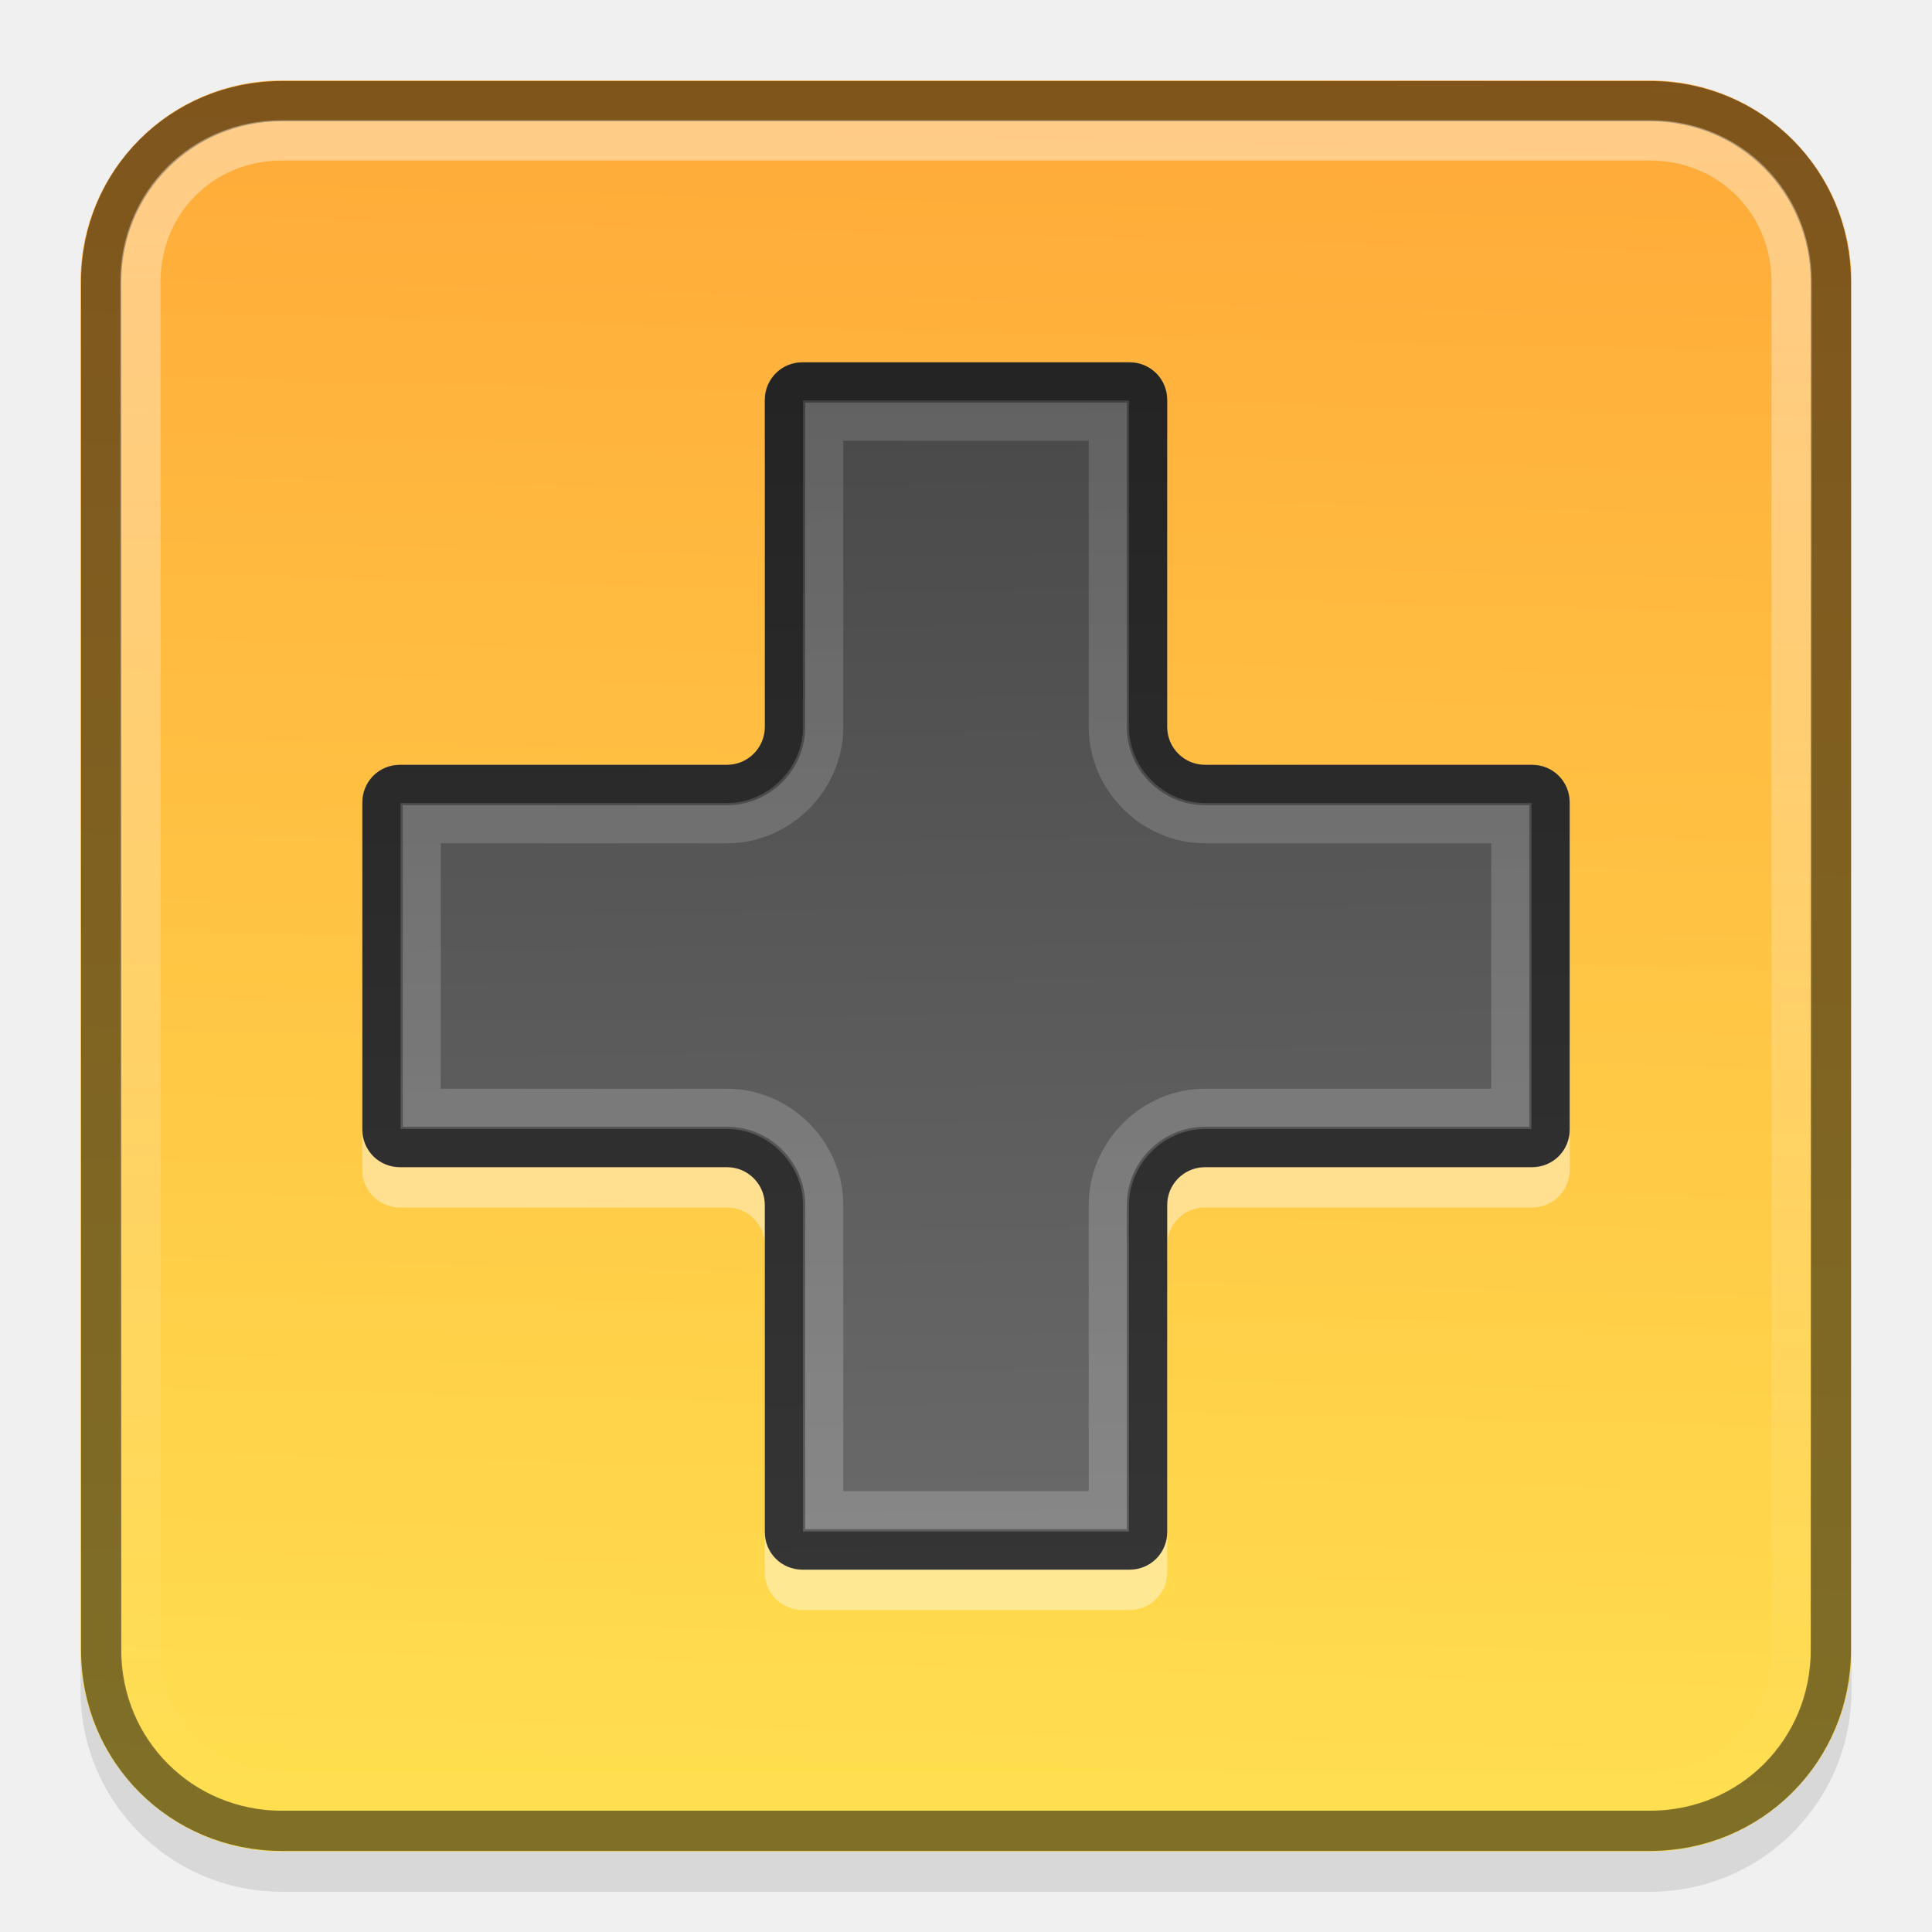
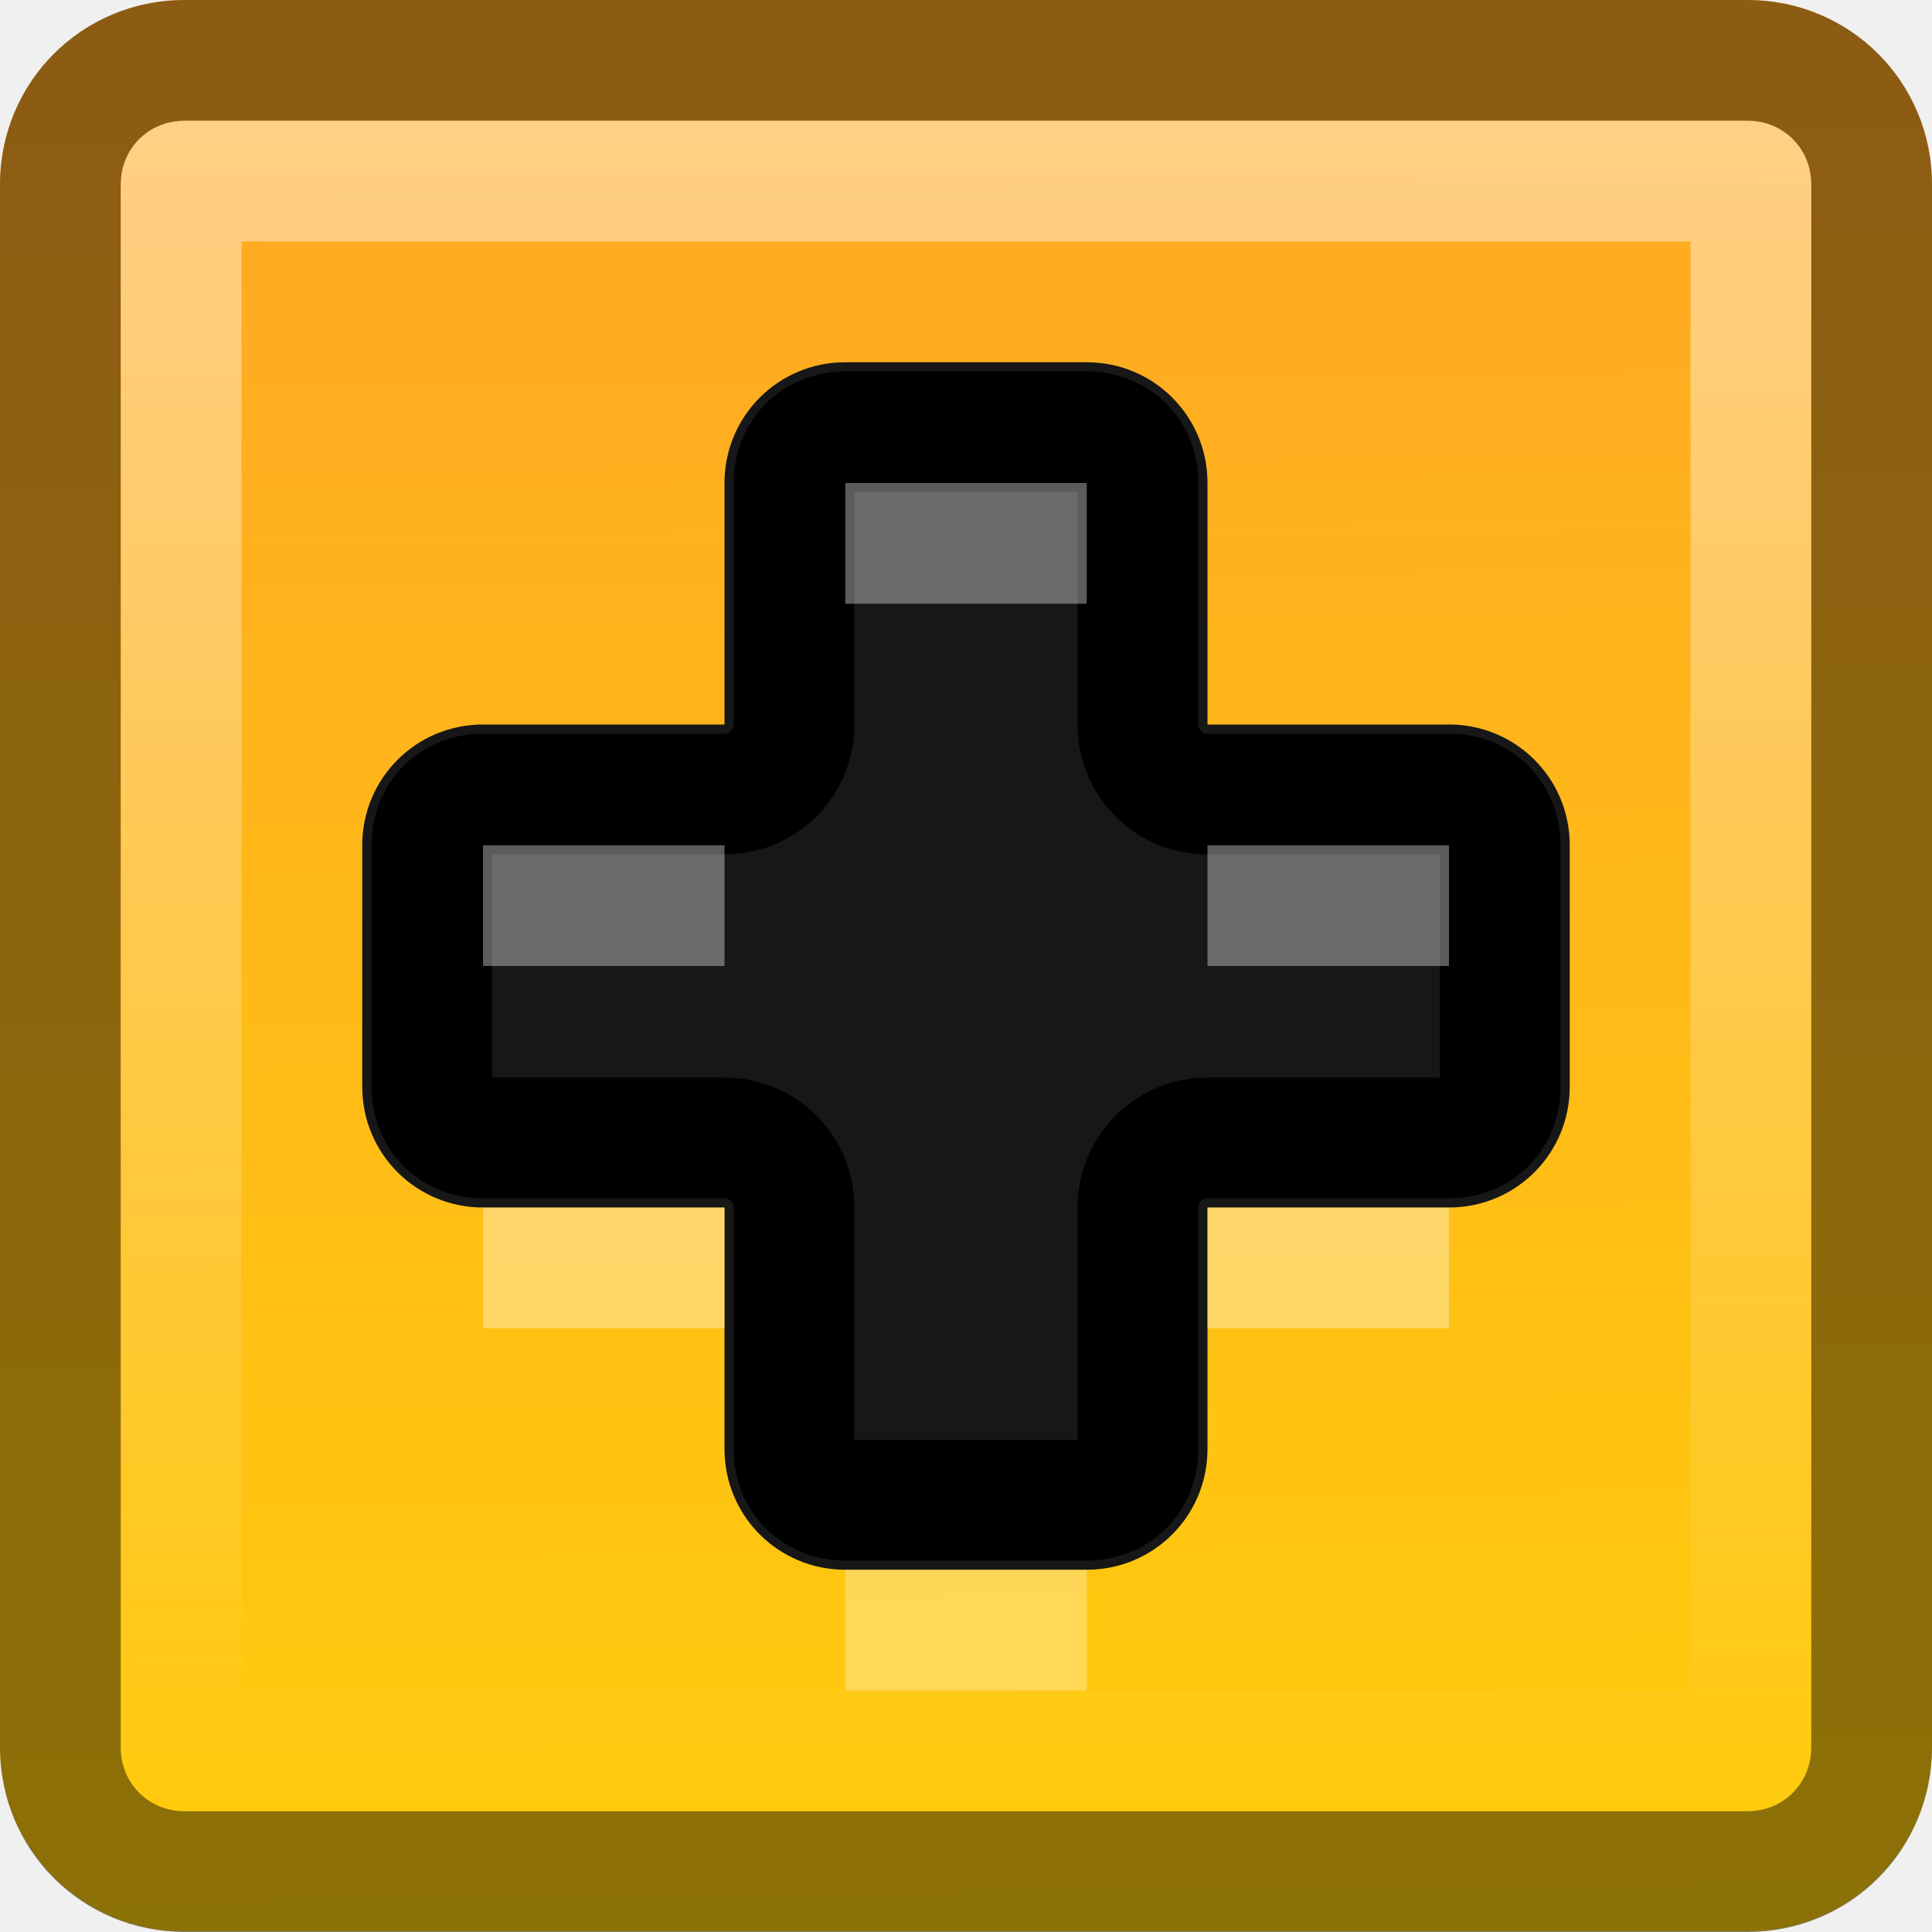
- <svg xmlns="http://www.w3.org/2000/svg" xmlns:xlink="http://www.w3.org/1999/xlink" version="1.1" width="48" height="48" id="svg2">
+ <svg xmlns="http://www.w3.org/2000/svg" id="svg2" version="1.1" viewBox="0 0 16 16">
  <defs id="defs4">
-     <linearGradient id="linearGradient4175">
-       <stop id="stop4177" offset="0" style="stop-color:#ffffff;stop-opacity:0.683" />
-       <stop id="stop4179" offset="1" style="stop-color:#ffffff;stop-opacity:1" />
+     <linearGradient x1="-0.356" y1="-24.949" gradientTransform="matrix(0.38095 0 0 0.38084 -1.143 -1.143)" id="0" y2="53.367" gradientUnits="userSpaceOnUse" x2="0.534">
+       <stop style="stop-color:#ff8b36;stop-opacity:1" id="stop7" stop-color="#ff8b36" />
+       <stop style="stop-color:#ffd506;stop-opacity:1" id="stop9" stop-color="#ffa869" offset="1" />
    </linearGradient>
-     <linearGradient id="linearGradient4236">
-       <stop style="stop-color:#6a6a6a;stop-opacity:1;" offset="0" id="stop4238" />
-       <stop style="stop-color:#484848;stop-opacity:1" offset="1" id="stop4240" />
+     <linearGradient y1="1" id="1" y2="15" gradientUnits="userSpaceOnUse" x2="0">
+       <stop id="stop12" stop-color="#fff" />
+       <stop id="stop14" stop-color="#fff" stop-opacity="0" offset="1" />
    </linearGradient>
-     <linearGradient id="linearGradient4224">
-       <stop style="stop-color:#ffffff;stop-opacity:1;" offset="0" id="stop4226" />
-       <stop style="stop-color:#ffffff;stop-opacity:0;" offset="1" id="stop4228" />
-     </linearGradient>
-     <linearGradient id="linearGradient4212">
-       <stop offset="0" style="stop-color:#ffe250;stop-opacity:1" id="stop4214" />
-       <stop offset="1" style="stop-color:#ffa336;stop-opacity:1" id="stop4216" />
-     </linearGradient>
-     <linearGradient xlink:href="#linearGradient4212" id="linearGradient4210" x1="34.186" y1="47.742" x2="35.407" y2="-3.187" gradientUnits="userSpaceOnUse" />
-     <linearGradient xlink:href="#linearGradient4224" id="linearGradient4230" x1="35" y1="3" x2="35" y2="45.65" gradientUnits="userSpaceOnUse" />
-     <linearGradient gradientUnits="userSpaceOnUse" y2="38.034" x2="24.218" y1="9.763" x1="24.104" id="linearGradient4181" xlink:href="#linearGradient4175" />
-     <linearGradient gradientUnits="userSpaceOnUse" y2="8.949" x2="24.966" y1="38.847" x1="25.271" id="linearGradient4183" xlink:href="#linearGradient4236" />
  </defs>
-   <rect rx="5" style="fill:#000000;fill-opacity:1;stroke:none;opacity:0.1" id="rect4232" y="3" x="2" height="44" width="44" />
-   <rect width="44" height="44" x="2" y="2" id="rect2989" style="fill:url(#linearGradient4210);fill-opacity:1;stroke:none" rx="5" />
-   <path id="path4208" d="M 19.938,10 C 19.418,10 19,10.418 19,10.938 L 19,16 19,19.062 C 19,19.582 18.582,20 18.062,20 L 15,20 9.938,20 C 9.418,20 9,20.418 9,20.938 l 0,8.125 C 9,29.582 9.418,30 9.938,30 L 15,30 18.062,30 C 18.582,30 19,30.418 19,30.938 L 19,34 19,39.062 C 19,39.582 19.418,40 19.938,40 l 8.125,0 C 28.582,40 29,39.582 29,39.062 L 29,34 29,30.938 C 29,30.418 29.418,30 29.938,30 L 33,30 38.062,30 C 38.582,30 39,29.582 39,29.062 l 0,-8.125 C 39,20.418 38.582,20 38.062,20 L 33,20 29.938,20 C 29.418,20 29,19.582 29,19.062 L 29,16 29,10.938 C 29,10.418 28.582,10 28.062,10 l -8.125,0 z" style="opacity:0.4;fill:#ffffff;fill-opacity:1;stroke:none;stroke-opacity:1" />
-   <g transform="translate(0,-1004.862)" id="g4769" />
-   <g transform="matrix(1.25,0,0,-1.25,-36.71165,-203.9104)" id="g92" />
-   <g transform="matrix(0.9999647,0.00840255,-0.00840255,0.9999647,-293.6196,-1493.344)" id="g5994">
-     <g id="g5997">
-       <g id="g6000" />
-     </g>
+   <rect style="fill:url(#0)" id="rect16" fill="url(#0)" ry="1.523" rx="1.524" width="16" height="15.995" />
+   <g id="g18" fill="none">
+     <path d="M 1.531,0.5 C 0.954,0.5 0.5,0.954 0.5,1.531 l 0,12.938 C 0.5,15.046 0.954,15.5 1.531,15.5 l 12.938,0 C 15.046,15.5 15.5,15.046 15.5,14.469 l 0,-12.938 C 15.5,0.954 15.046,0.5 14.469,0.5 l -12.938,0 z" id="path20" stroke="#000" opacity="0.45" />
+     <path d="M 1.531,1.5 C 1.504,1.5 1.5,1.505 1.5,1.531 l 0,12.938 C 1.5,14.495 1.504,14.5 1.531,14.5 l 12.938,0 C 14.496,14.5 14.5,14.495 14.5,14.469 l 0,-12.938 C 14.5,1.505 14.496,1.5 14.469,1.5 l -12.938,0 z" id="path22" stroke="url(#1)" opacity="0.45" />
  </g>
-   <g transform="matrix(0.1953104,0.3917512,-0.3917512,0.1953104,384.5328,-1286.82)" id="g6048-7">
-     <g transform="matrix(0.777314,0.02685647,-0.02685647,0.777314,98.33631,91.76745)" id="g5994-5-1">
-       <g id="g5997-3-3">
-         <g id="g6000-3-6" />
-       </g>
-     </g>
-   </g>
-   <g transform="matrix(1.25,0,0,-1.25,-179.6184,-138.5743)" id="g92-6" />
-   <g transform="matrix(0.9999647,0.00840255,-0.00840255,0.9999647,-436.5263,-1428.008)" id="g5994-56">
-     <g id="g5997-9">
-       <g id="g6000-37" />
-     </g>
-   </g>
-   <g transform="matrix(0.1953104,0.3917512,-0.3917512,0.1953104,241.626,-1221.484)" id="g6048-7-4">
-     <g transform="matrix(0.777314,0.02685647,-0.02685647,0.777314,98.33631,91.76745)" id="g5994-5-1-5">
-       <g id="g5997-3-3-2">
-         <g id="g6000-3-6-5" />
-       </g>
-     </g>
-   </g>
-   <path style="opacity:1;fill:url(#linearGradient4183);fill-opacity:1;stroke:none;stroke-opacity:1" d="M 19.938 9 C 19.418 9 19 9.418 19 9.938 L 19 15 L 19 18.062 C 19 18.582 18.582 19 18.062 19 L 15 19 L 9.938 19 C 9.418 19 9 19.418 9 19.938 L 9 28.062 C 9 28.582 9.418 29 9.938 29 L 15 29 L 18.062 29 C 18.582 29 19 29.418 19 29.938 L 19 33 L 19 38.062 C 19 38.582 19.418 39 19.938 39 L 28.062 39 C 28.582 39 29 38.582 29 38.062 L 29 33 L 29 29.938 C 29 29.418 29.418 29 29.938 29 L 33 29 L 38.062 29 C 38.582 29 39 28.582 39 28.062 L 39 19.938 C 39 19.418 38.582 19 38.062 19 L 33 19 L 29.938 19 C 29.418 19 29 18.582 29 18.062 L 29 15 L 29 9.938 C 29 9.418 28.582 9 28.062 9 L 19.938 9 z " id="rect4188" />
-   <path style="opacity:0.5;fill:none;fill-opacity:1;stroke:#000000;stroke-opacity:1" id="path4206" d="m 19.938,9.506 c -0.248,0 -0.432,0.184 -0.432,0.432 l 0,5.062 0,3.062 c 0,0.791 -0.653,1.443 -1.443,1.443 l -3.062,0 -5.062,0 c -0.248,0 -0.432,0.184 -0.432,0.432 l 0,8.125 c 0,0.248 0.184,0.432 0.432,0.432 l 5.062,0 3.062,0 c 0.791,0 1.443,0.653 1.443,1.443 l 0,3.062 0,5.062 c 0,0.248 0.184,0.432 0.432,0.432 l 8.125,0 c 0.248,0 0.432,-0.184 0.432,-0.432 l 0,-5.062 0,-3.062 c 0,-0.791 0.653,-1.443 1.443,-1.443 l 3.062,0 5.062,0 c 0.248,0 0.432,-0.184 0.432,-0.432 l 0,-8.125 c 0,-0.248 -0.184,-0.432 -0.432,-0.432 l -5.062,0 -3.062,0 c -0.791,0 -1.443,-0.653 -1.443,-1.443 l 0,-3.062 0,-5.062 c 0,-0.248 -0.184,-0.432 -0.432,-0.432 l -8.125,0 z" />
-   <path style="opacity:0.5;fill:none;fill-opacity:1;stroke:#000000" id="path4220" d="M 7,2.514 C 4.506,2.514 2.514,4.506 2.514,7 l 0,34 c 0,2.494 1.992,4.486 4.486,4.486 l 34,0 c 2.494,0 4.486,-1.992 4.486,-4.486 l 0,-34 C 45.486,4.506 43.494,2.514 41,2.514 l -34,0 z" />
-   <path d="M 7,3.488 C 5.029,3.488 3.488,5.029 3.488,7 l 0,34 c 0,1.971 1.541,3.512 3.512,3.512 l 34,0 c 1.971,0 3.512,-1.541 3.512,-3.512 l 0,-34 C 44.512,5.029 42.971,3.488 41,3.488 l -34,0 z" id="path4222" style="opacity:0.4;fill:none;fill-opacity:1;stroke:url(#linearGradient4230)" />
-   <path d="m 20.451,10.451 0,4.549 0,3.062 c 0,1.298 -1.09,2.389 -2.389,2.389 l -3.062,0 -4.549,0 0,7.098 4.549,0 3.062,0 c 1.298,0 2.389,1.09 2.389,2.389 l 0,3.062 0,4.549 7.098,0 0,-4.549 0,-3.062 c 0,-1.298 1.09,-2.389 2.389,-2.389 l 3.062,0 4.549,0 0,-7.098 -4.549,0 -3.062,0 c -1.298,0 -2.389,-1.09 -2.389,-2.389 l 0,-3.062 0,-4.549 -7.098,0 z" id="path4254" style="opacity:0.2;fill:none;fill-opacity:1;stroke:url(#linearGradient4181);stroke-opacity:1" />
+   <path id="rect4149" d="M 7 3 C 6.446 3 6 3.446 6 4 L 6 6 L 4 6 C 3.446 6 3 6.446 3 7 L 3 9 C 3 9.554 3.446 10 4 10 L 6 10 L 6 12 C 6 12.554 6.446 13 7 13 L 9 13 C 9.554 13 10 12.554 10 12 L 10 10 L 12 10 C 12.554 10 13 9.554 13 9 L 13 7 C 13 6.446 12.554 6 12 6 L 10 6 L 10 4 C 10 3.446 9.554 3 9 3 L 7 3 z " style="opacity:1;fill:#171717;fill-opacity:1;stroke:none;stroke-width:1;stroke-linecap:round;stroke-linejoin:round;stroke-miterlimit:22.5;stroke-dasharray:none;stroke-opacity:1" />
+   <path d="M 7,3.576 C 6.755,3.576 6.576,3.755 6.576,4 l 0,2 A 0.575,0.575 0 0 1 6,6.576 l -2,0 C 3.755,6.576 3.576,6.755 3.576,7 l 0,2 c 0,0.245 0.179,0.424 0.424,0.424 l 2,0 A 0.575,0.575 0 0 1 6.576,10 l 0,2 c 0,0.245 0.179,0.424 0.424,0.424 l 2,0 c 0.245,0 0.424,-0.179 0.424,-0.424 l 0,-2 A 0.575,0.575 0 0 1 10,9.424 l 2,0 c 0.245,0 0.424,-0.179 0.424,-0.424 l 0,-2 C 12.424,6.755 12.245,6.576 12,6.576 l -2,0 A 0.575,0.575 0 0 1 9.424,6 l 0,-2 C 9.424,3.755 9.245,3.576 9,3.576 l -2,0 z" id="path4154" style="opacity:1;fill:none;fill-opacity:1;stroke:#000000;stroke-width:1;stroke-linecap:round;stroke-linejoin:round;stroke-miterlimit:22.5;stroke-dasharray:none;stroke-opacity:1" />
+   <rect style="opacity:0.36;fill:#ffffff;fill-opacity:1;stroke:none;stroke-width:1;stroke-linecap:round;stroke-linejoin:round;stroke-miterlimit:22.5;stroke-dasharray:none;stroke-opacity:1" id="rect4168" width="2" height="1" x="4" y="10" />
+   <rect y="4" x="7" height="1" width="2" id="rect4156" style="opacity:0.36;fill:#ffffff;fill-opacity:1;stroke:none;stroke-width:1;stroke-linecap:round;stroke-linejoin:round;stroke-miterlimit:22.5;stroke-dasharray:none;stroke-opacity:1" />
+   <rect y="7" x="4" height="1" width="2" id="rect4158" style="opacity:0.36;fill:#ffffff;fill-opacity:1;stroke:none;stroke-width:1;stroke-linecap:round;stroke-linejoin:round;stroke-miterlimit:22.5;stroke-dasharray:none;stroke-opacity:1" />
+   <rect y="7" x="10" height="1" width="2" id="rect4160" style="opacity:0.36;fill:#ffffff;fill-opacity:1;stroke:none;stroke-width:1;stroke-linecap:round;stroke-linejoin:round;stroke-miterlimit:22.5;stroke-dasharray:none;stroke-opacity:1" />
+   <rect y="10" x="10" height="1" width="2" id="rect4162" style="opacity:0.36;fill:#ffffff;fill-opacity:1;stroke:none;stroke-width:1;stroke-linecap:round;stroke-linejoin:round;stroke-miterlimit:22.5;stroke-dasharray:none;stroke-opacity:1" />
+   <rect y="13" x="7" height="1" width="2" id="rect4166" style="opacity:0.3;fill:#ffffff;fill-opacity:1;stroke:none;stroke-width:1;stroke-linecap:round;stroke-linejoin:round;stroke-miterlimit:22.5;stroke-dasharray:none;stroke-opacity:1" />
</svg>
